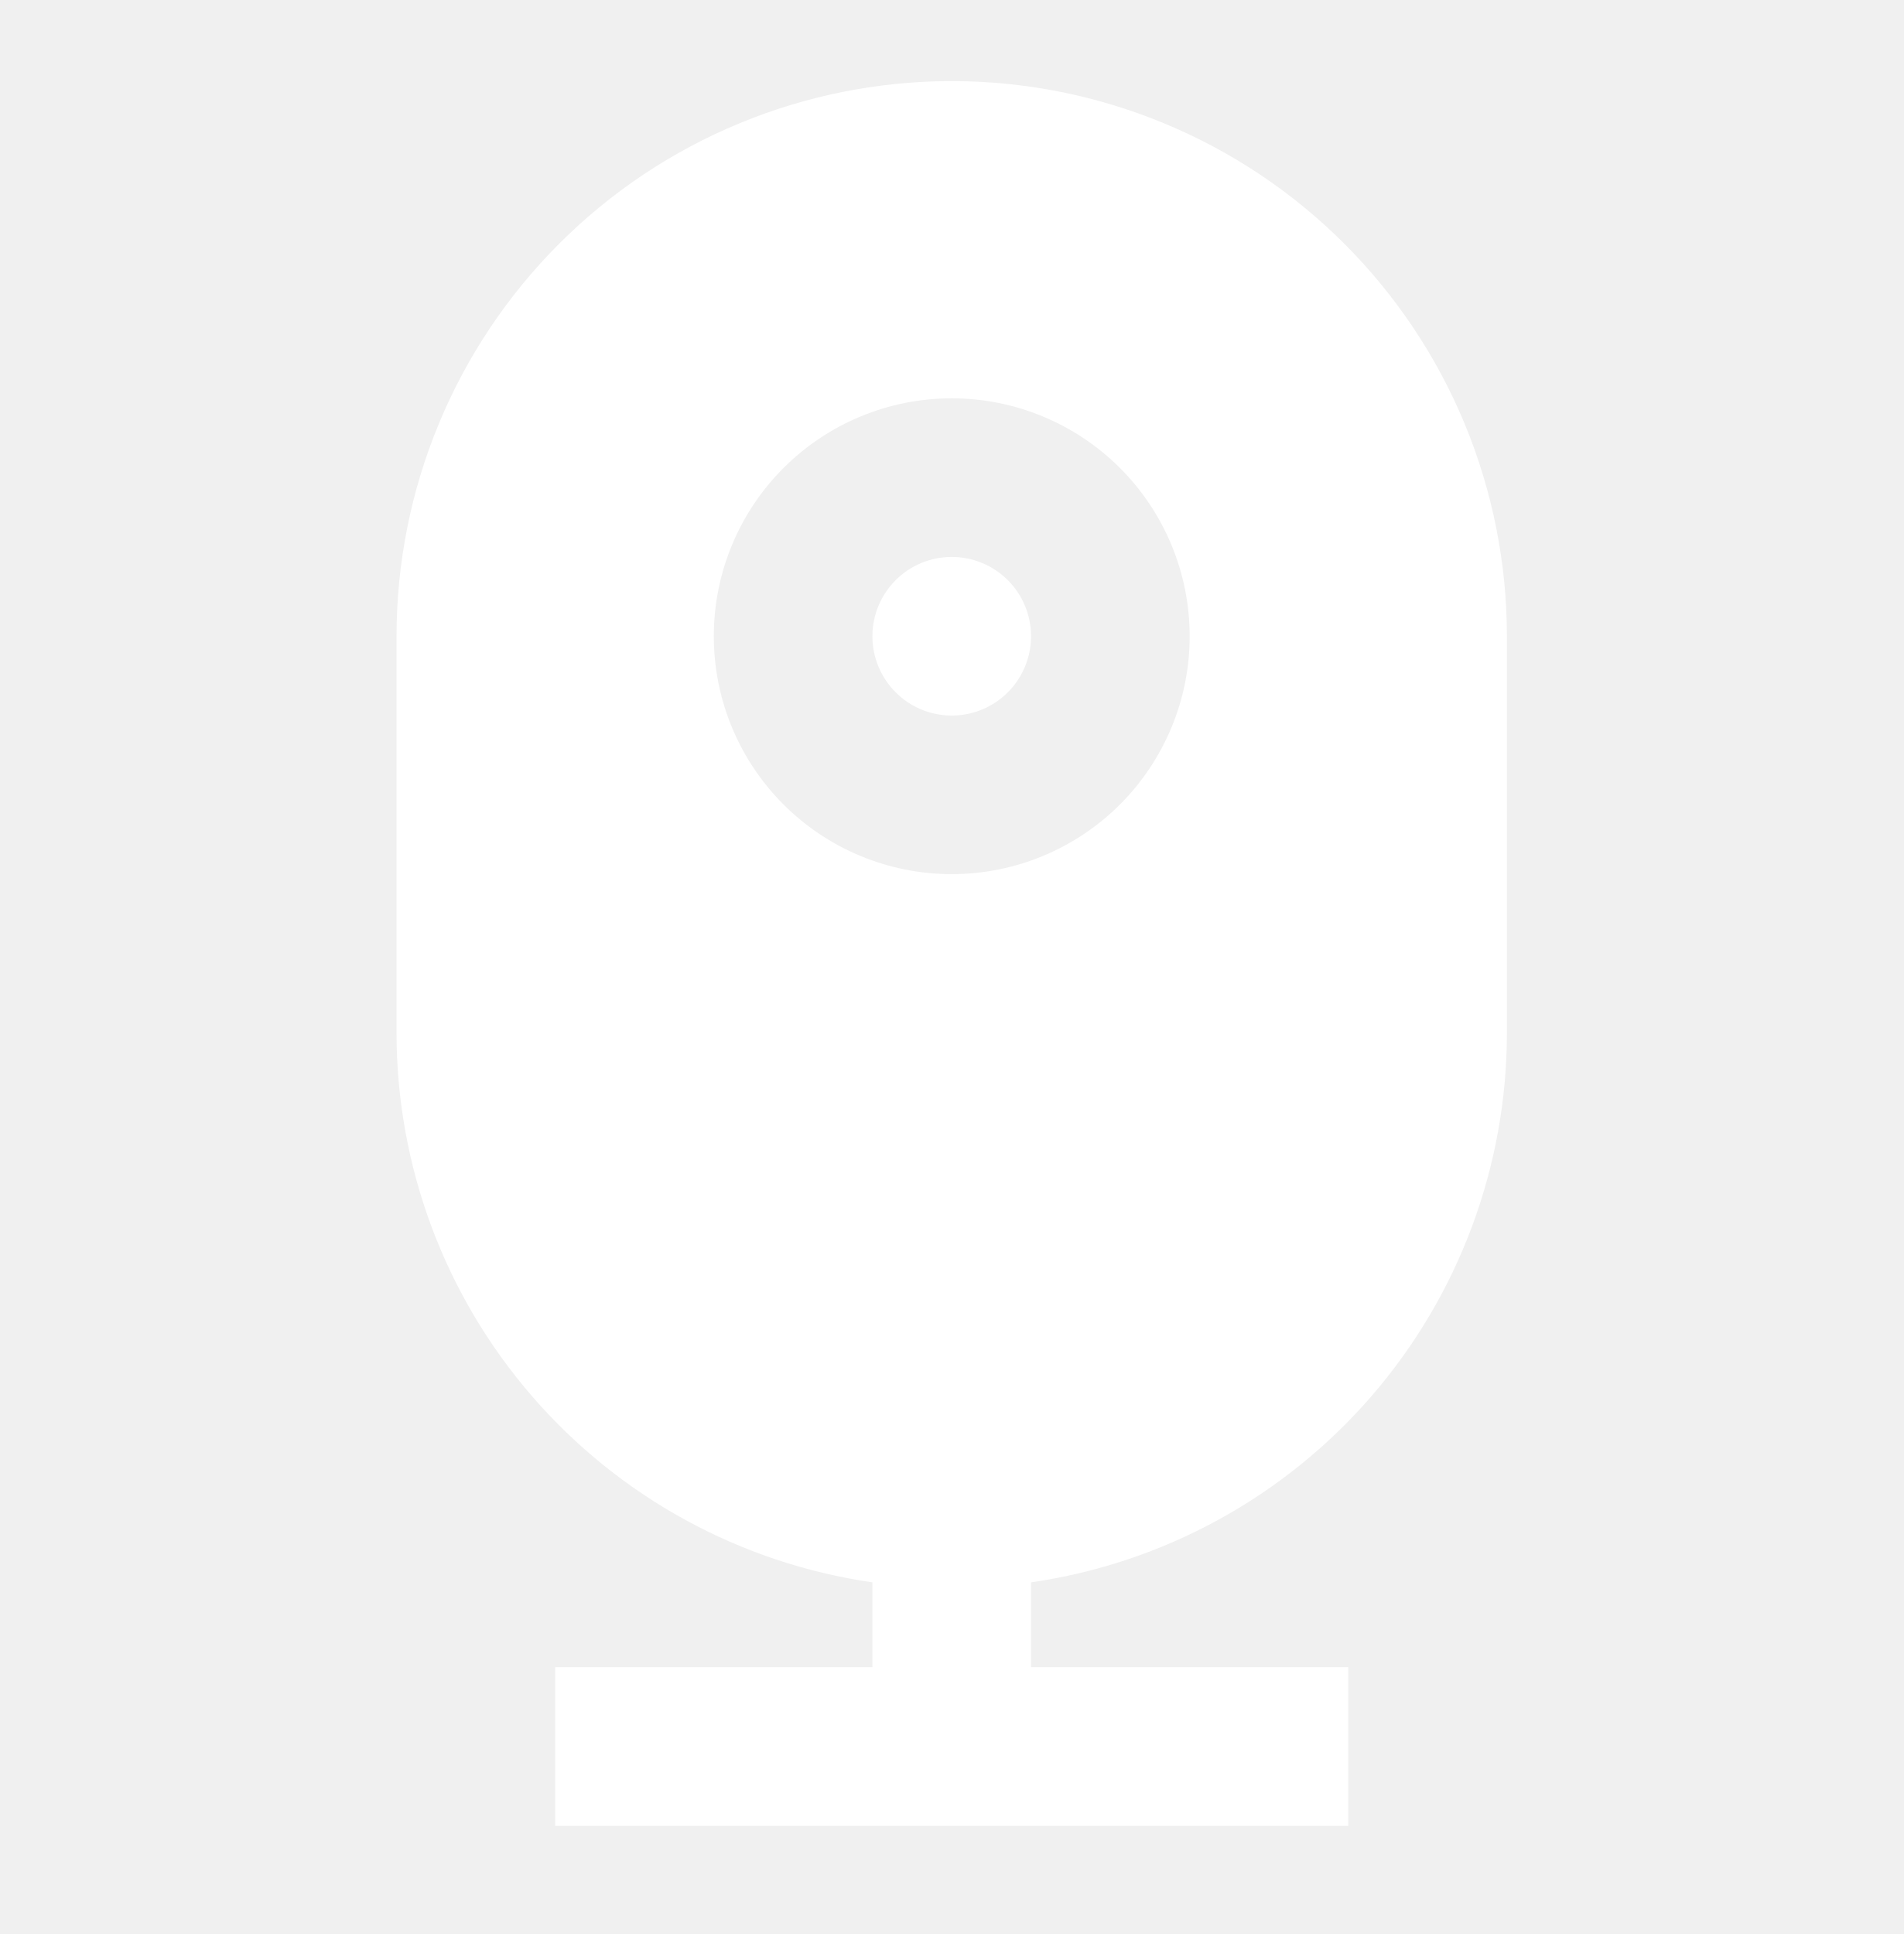
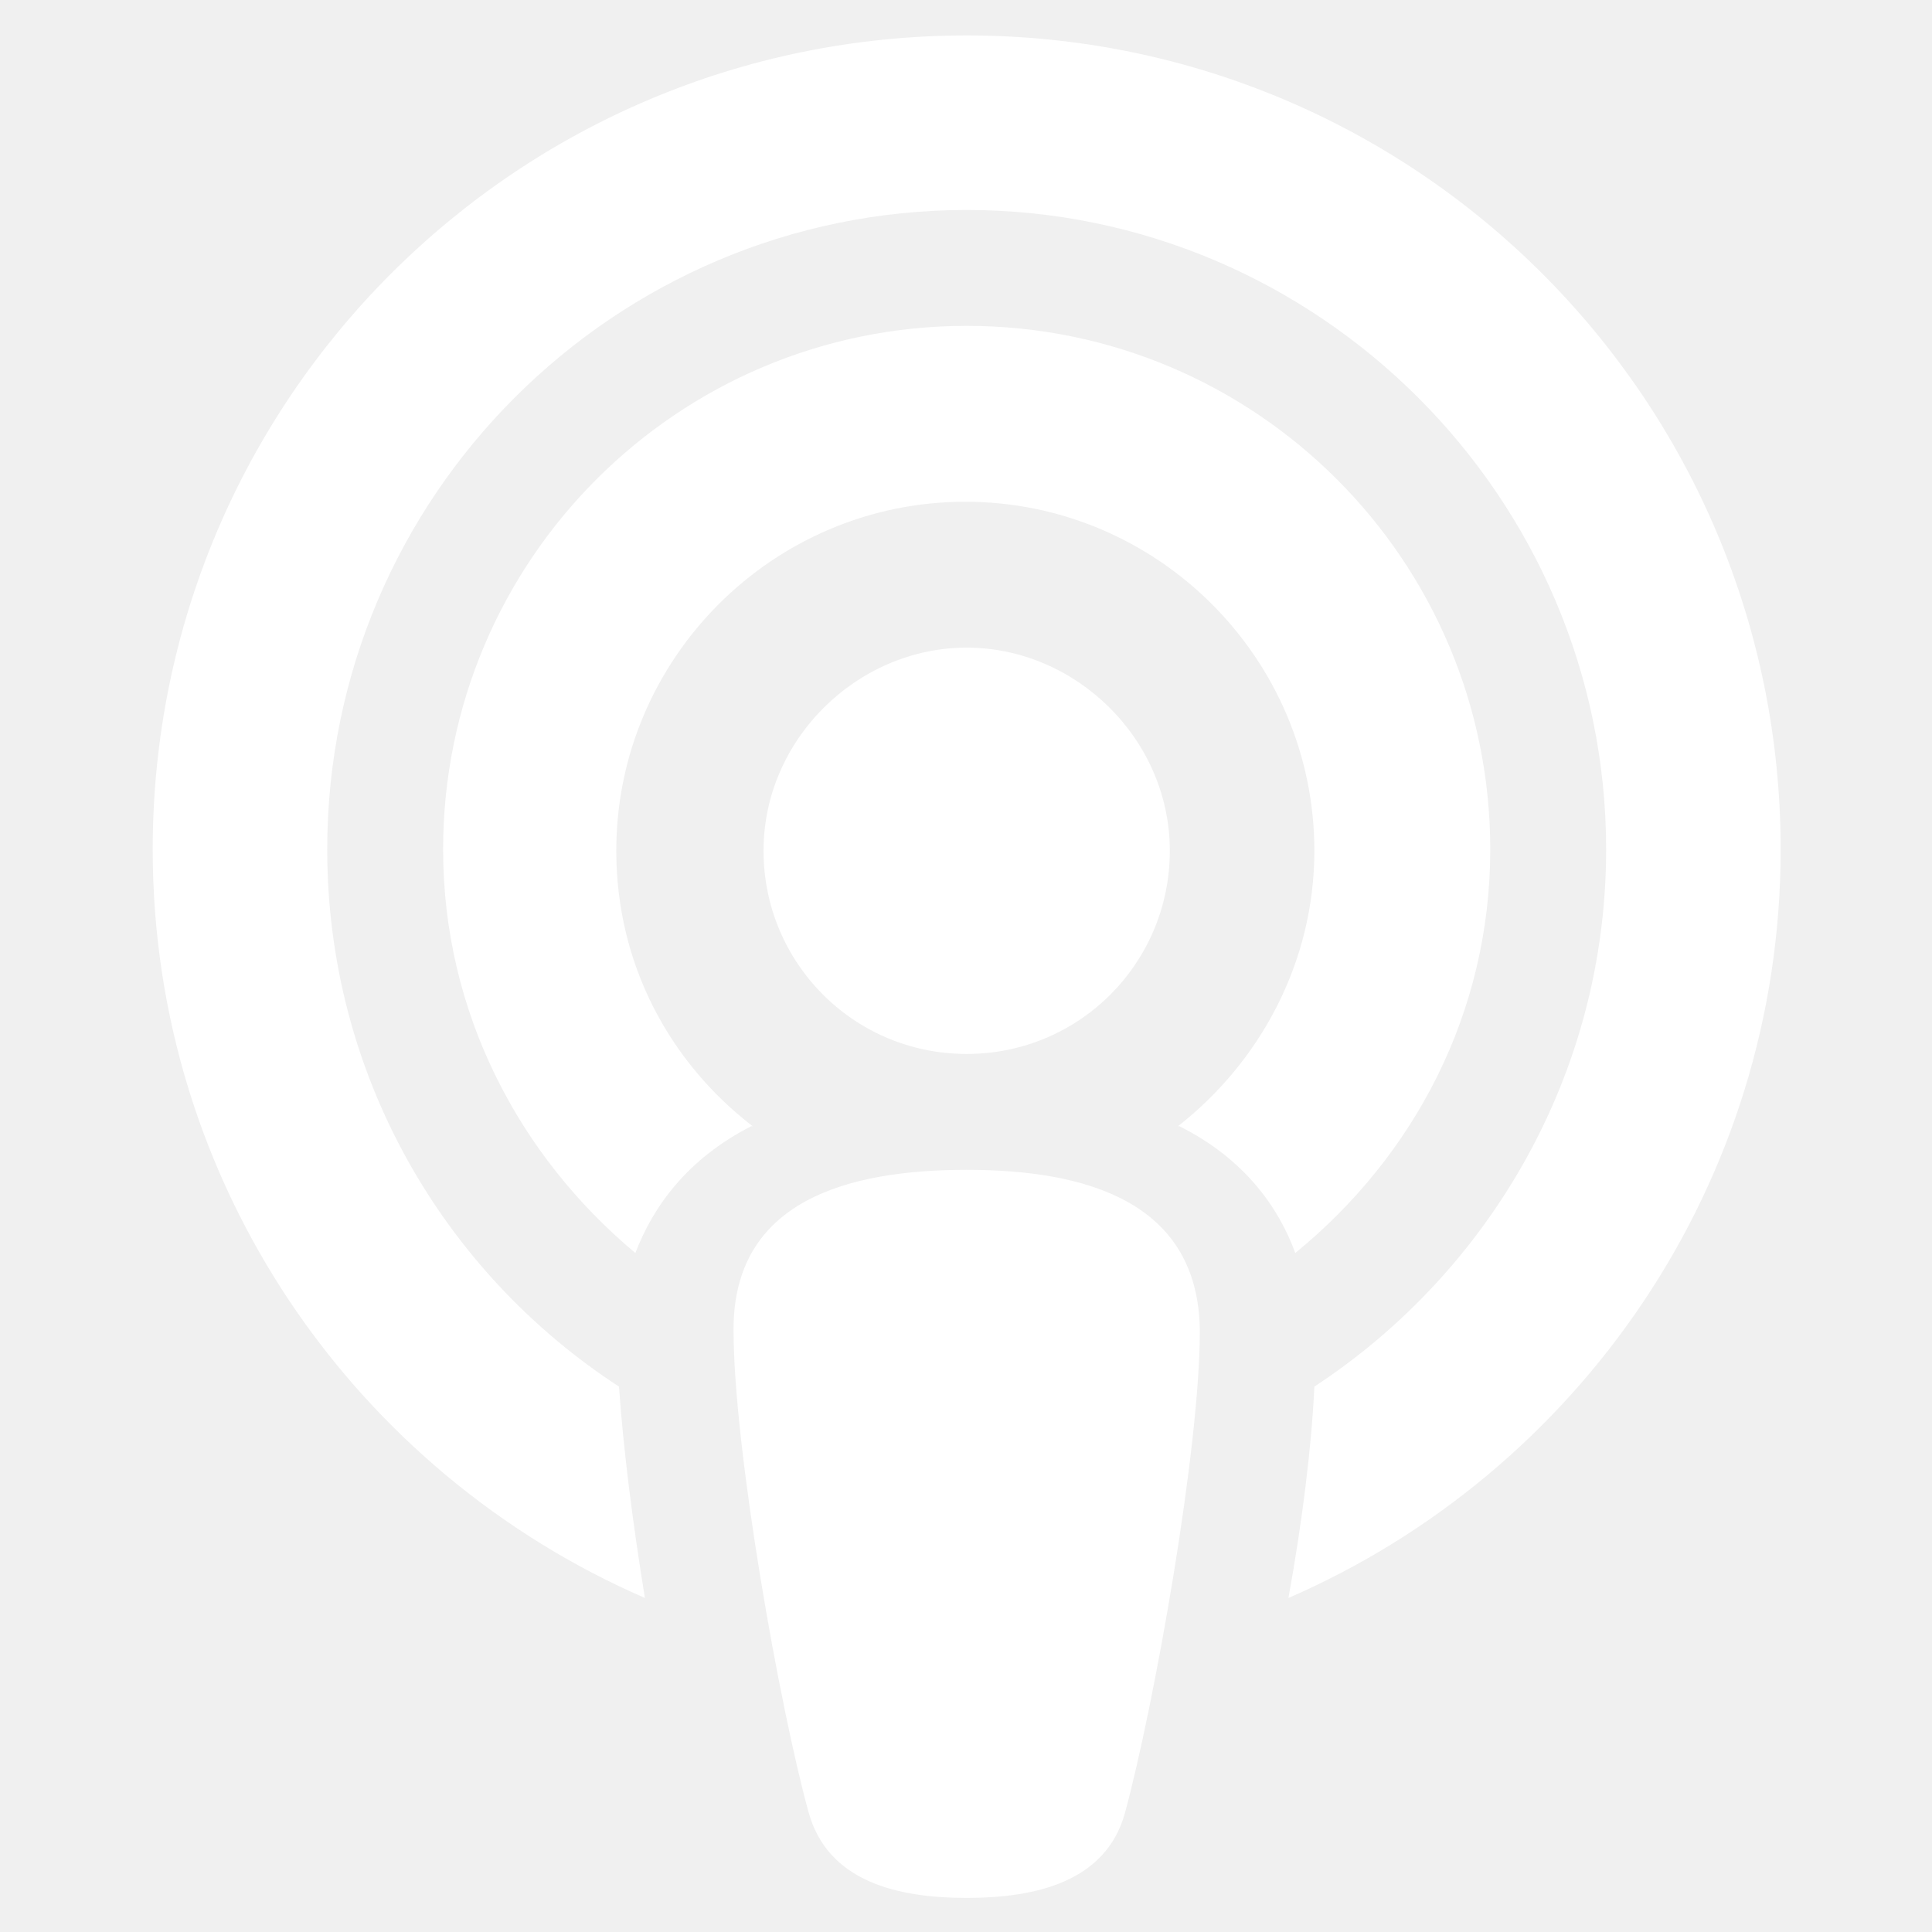
- <svg xmlns="http://www.w3.org/2000/svg" width="62" height="63" viewBox="0 0 62 63" fill="none">
-   <g clip-path="url(#clip0_13_330)">
-     <path d="M28.416 54.309V51.545C24.112 50.922 20.177 48.77 17.33 45.482C14.483 42.194 12.916 37.991 12.916 33.642V20.725C12.916 18.351 13.384 15.999 14.293 13.805C15.202 11.611 16.534 9.618 18.213 7.939C19.892 6.259 21.886 4.927 24.08 4.019C26.274 3.11 28.625 2.642 31 2.642C33.375 2.642 35.726 3.11 37.92 4.019C40.114 4.927 42.108 6.259 43.787 7.939C45.466 9.618 46.798 11.611 47.707 13.805C48.615 15.999 49.083 18.351 49.083 20.725V33.642C49.083 37.991 47.516 42.194 44.67 45.482C41.823 48.77 37.887 50.922 33.583 51.545V54.309H43.916V59.475H18.083V54.309H28.416ZM31 23.309C30.315 23.309 29.658 23.037 29.173 22.552C28.689 22.068 28.416 21.411 28.416 20.725C28.416 20.04 28.689 19.383 29.173 18.899C29.658 18.414 30.315 18.142 31 18.142C31.685 18.142 32.342 18.414 32.827 18.899C33.311 19.383 33.583 20.04 33.583 20.725C33.583 21.411 33.311 22.068 32.827 22.552C32.342 23.037 31.685 23.309 31 23.309ZM31 28.475C33.055 28.475 35.026 27.659 36.48 26.206C37.933 24.752 38.75 22.781 38.75 20.725C38.75 18.67 37.933 16.699 36.48 15.245C35.026 13.792 33.055 12.975 31 12.975C28.944 12.975 26.973 13.792 25.52 15.245C24.066 16.699 23.25 18.67 23.25 20.725C23.25 22.781 24.066 24.752 25.52 26.206C26.973 27.659 28.944 28.475 31 28.475Z" fill="white" />
-   </g>
-   <defs>
-     <clipPath id="clip0_13_330">
-       <rect width="62" height="62" fill="white" transform="translate(0 0.0585938)" />
-     </clipPath>
-   </defs>
+ <svg xmlns="http://www.w3.org/2000/svg" version="1.1" id="圖層_1" x="0px" y="0px" viewBox="0 0 141.7 141.7" style="enable-background:new 0 0 141.7 141.7;" xml:space="preserve">
+   <style type="text/css">
+ 	.st0{fill:#FFFFFF;}
+ </style>
+   <path class="st0" d="M70.9,2.6c-33,0-59.7,26.7-59.7,59.7c0,24.6,14.9,45.7,36.1,54.9c-0.9-5.5-1.6-11.1-1.9-15.5  c-12.9-8.4-21.4-22.9-21.4-39.4c0-25.9,21.1-46.9,46.9-46.9s46.9,21.1,46.9,46.9c0,16.5-8.6,31-21.4,39.4c-0.2,4.4-0.9,10-1.9,15.5  c21.2-9.2,36.1-30.3,36.1-54.9C130.6,29.3,103.9,2.6,70.9,2.6z M70.9,85.8c-8.8,0-17.1,2.3-17.1,11.7c0,8.8,3.4,27.8,5.5,35.4  c1.4,5.1,6.5,6.3,11.6,6.3s10.2-1.2,11.6-6.2c2.1-7.7,5.5-26.6,5.5-35.4C87.9,88.1,79.6,85.8,70.9,85.8z M70.9,77.3  c8.3,0,14.9-6.7,14.9-14.9s-6.9-14.9-14.9-14.9s-14.9,6.7-14.9,14.9S62.6,77.3,70.9,77.3z M109.3,62.3c0-21.2-17.2-38.4-38.4-38.4  S32.5,41.1,32.5,62.3c0,12,5.6,22.5,14.1,29.6c1.3-3.4,3.8-6.9,8.5-9.3c0,0,0.1,0,0.1,0c-6.1-4.7-10-11.9-10-20.2  c0-14.1,11.5-25.6,25.6-25.6s25.6,11.5,25.6,25.6c0,8.2-4,15.5-10,20.2c0,0,0.1,0,0.1,0c4.8,2.4,7.3,6,8.5,9.3  C103.7,84.8,109.3,74.3,109.3,62.3z" />
</svg>
